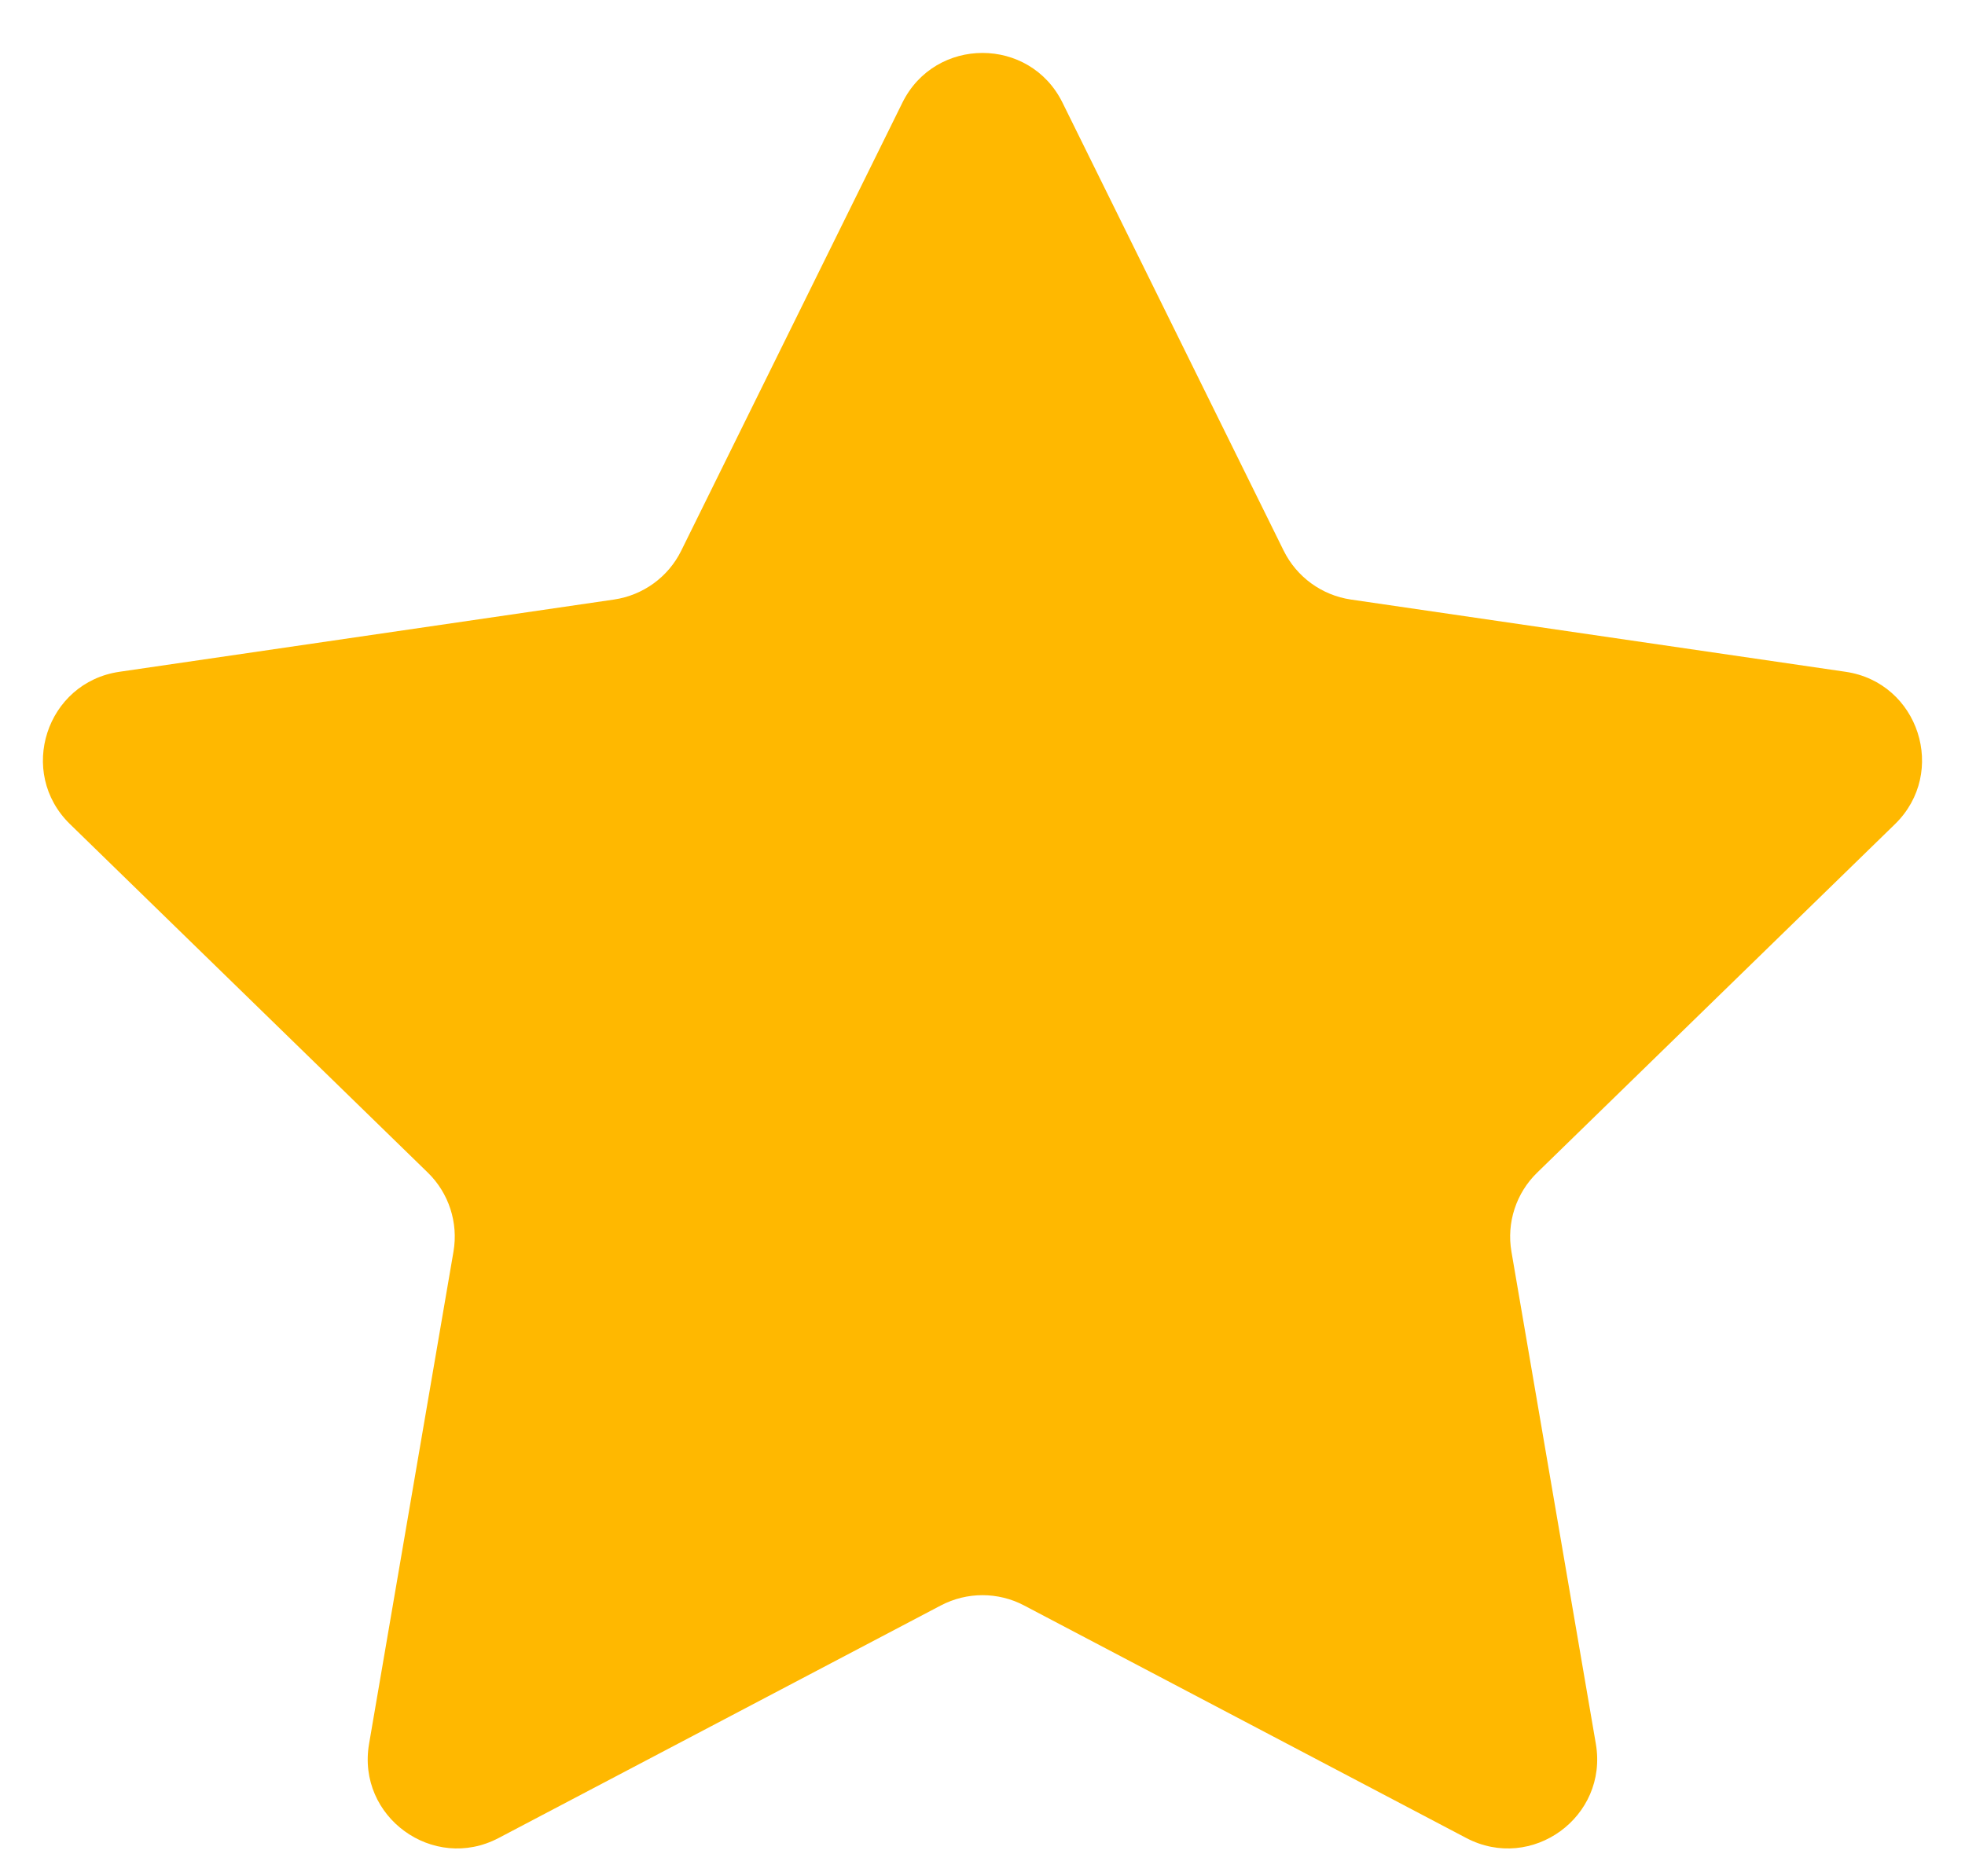
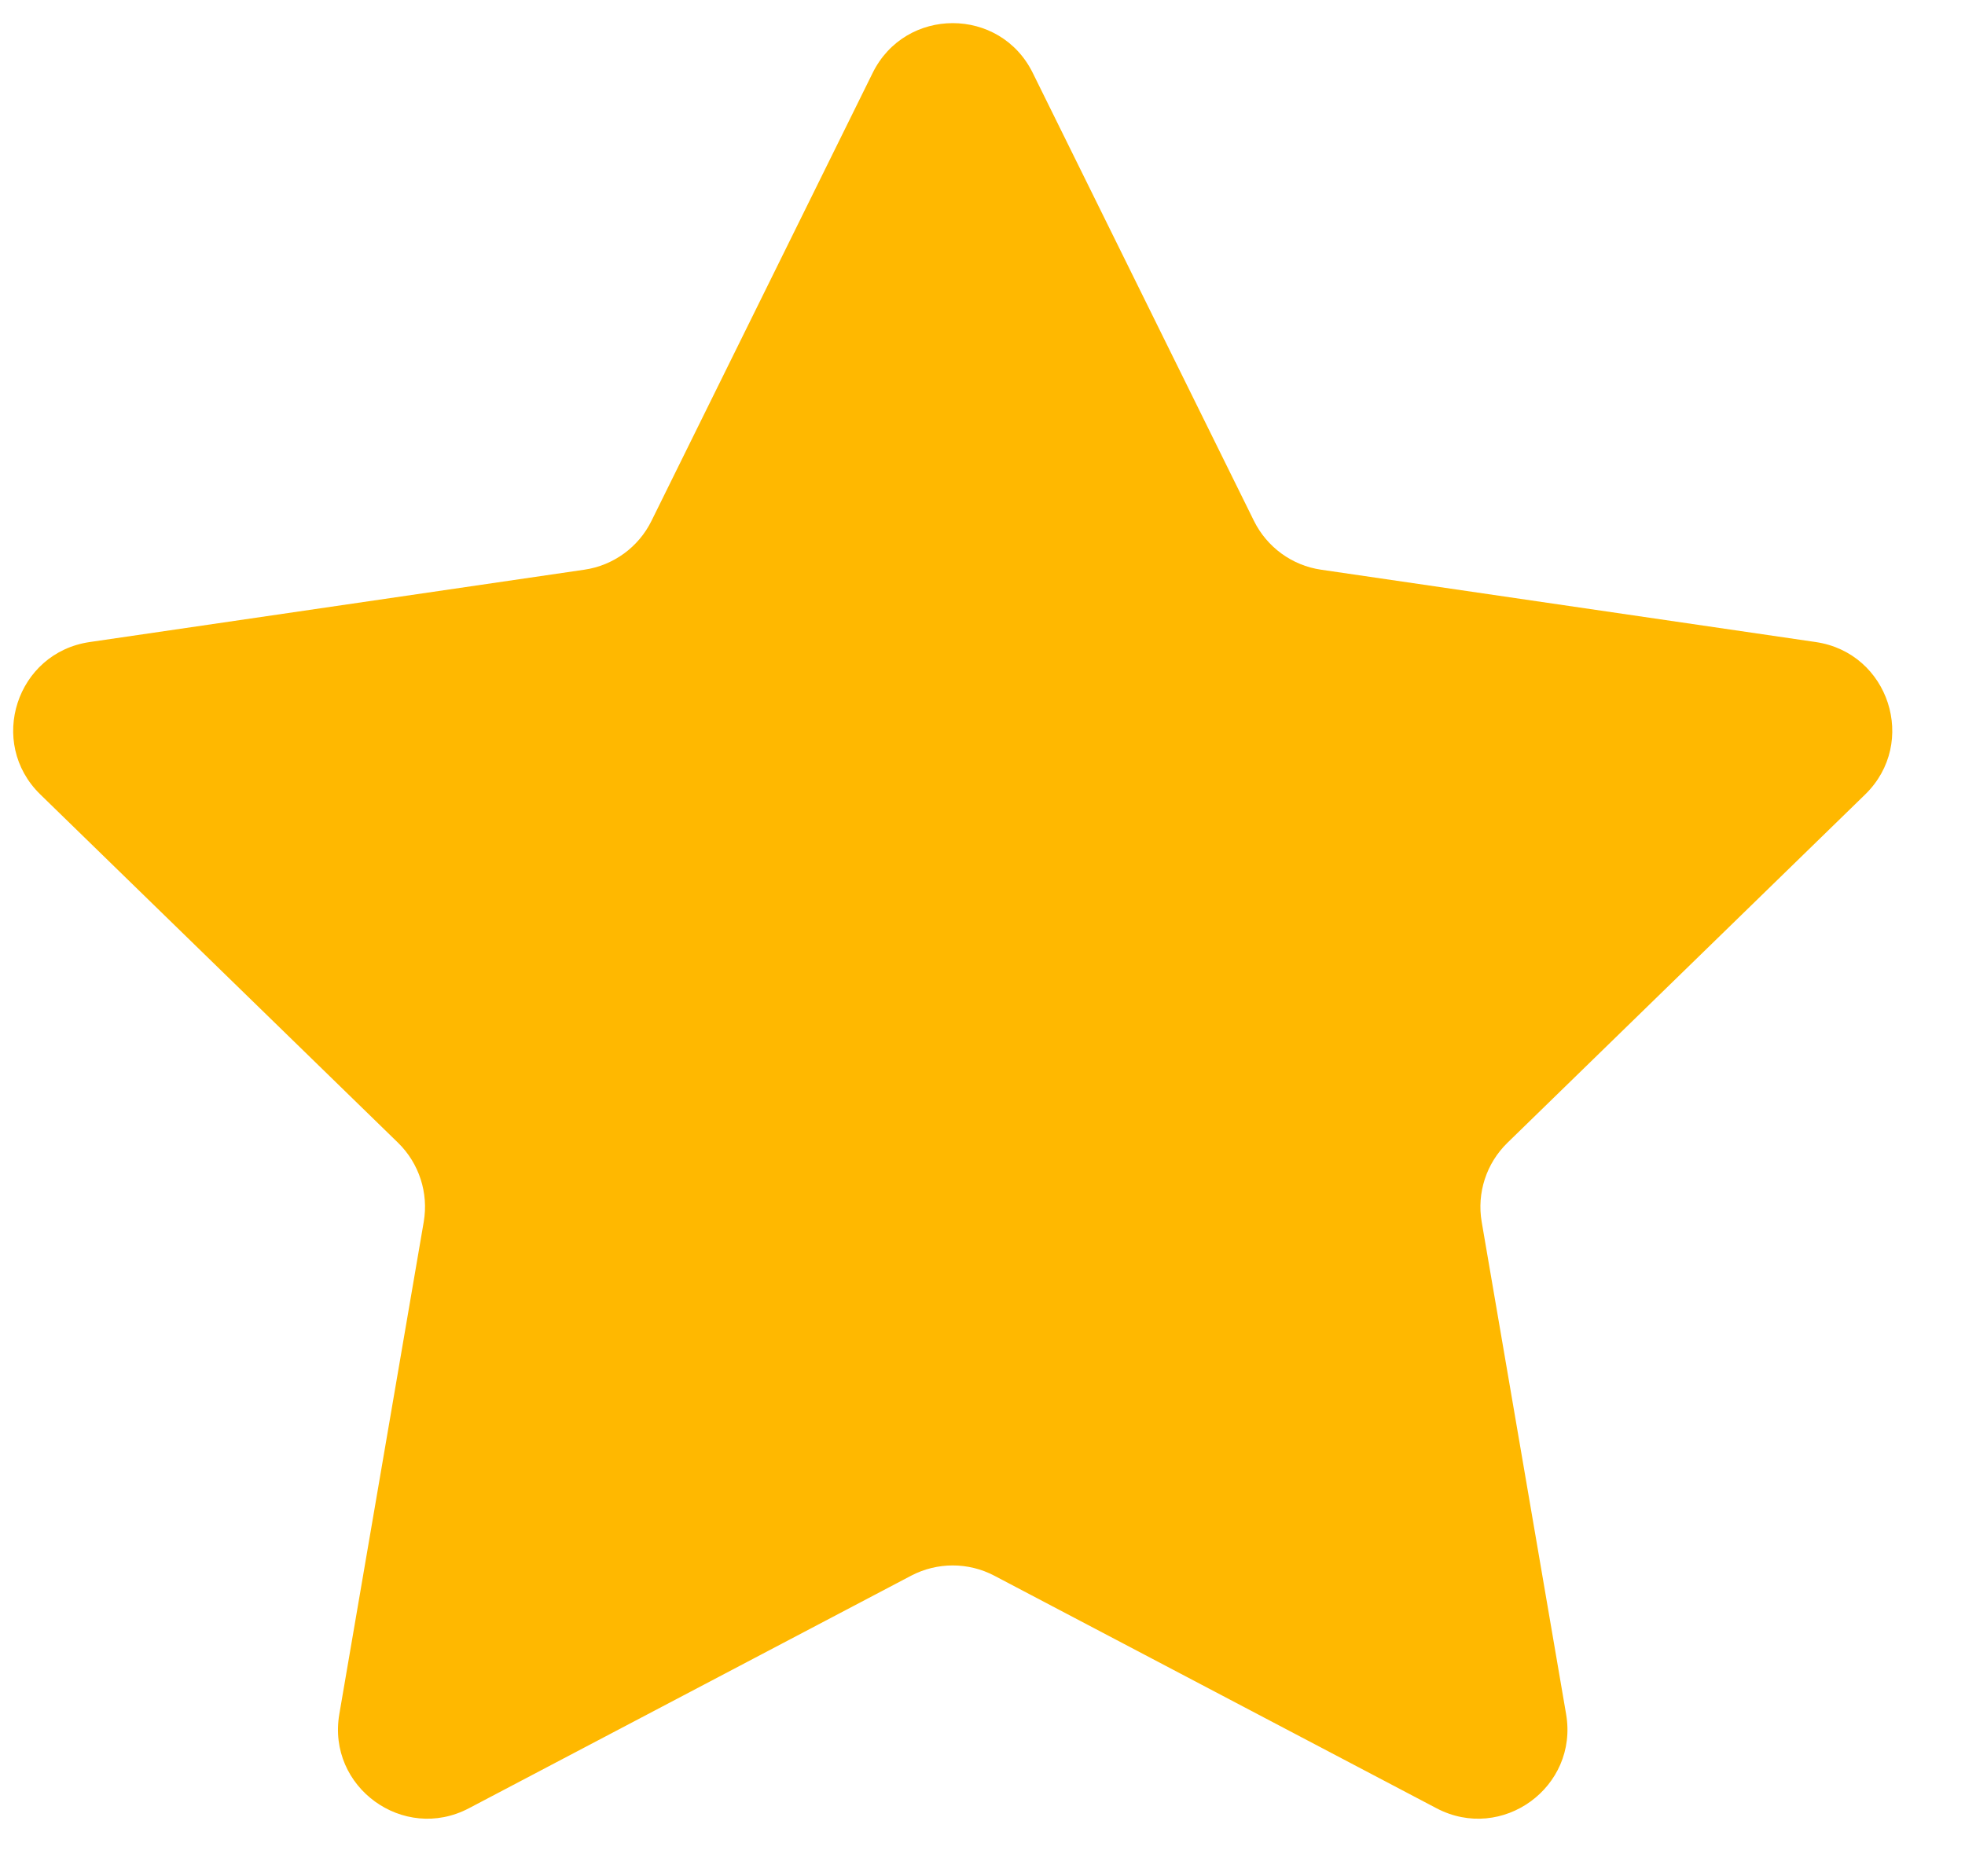
<svg xmlns="http://www.w3.org/2000/svg" width="22" height="21" viewBox="0 0 22 21" fill="none">
-   <path d="M10.103 1.15C10.47 0.407 11.53 0.407 11.896 1.15L14.372 6.166C14.518 6.461 14.799 6.665 15.124 6.713L20.663 7.522C21.483 7.642 21.809 8.65 21.216 9.228L17.21 13.13C16.974 13.359 16.866 13.691 16.922 14.015L17.867 19.526C18.007 20.343 17.15 20.966 16.416 20.58L11.465 17.976C11.174 17.823 10.826 17.823 10.534 17.976L5.583 20.58C4.85 20.966 3.992 20.343 4.132 19.526L5.077 14.015C5.133 13.691 5.025 13.359 4.79 13.13L0.784 9.228C0.19 8.65 0.517 7.642 1.337 7.522L6.875 6.713C7.2 6.665 7.482 6.461 7.627 6.166L10.103 1.15Z" fill="#FFB800" />
+   <path d="M9.77 0.817C10.137 0.073 11.197 0.073 11.563 0.817L14.039 5.832C14.185 6.127 14.466 6.332 14.791 6.379L20.329 7.189C21.149 7.309 21.476 8.316 20.883 8.895L16.877 12.796C16.641 13.026 16.533 13.357 16.589 13.682L17.534 19.193C17.674 20.01 16.817 20.633 16.083 20.247L11.132 17.643C10.841 17.49 10.493 17.49 10.201 17.643L5.25 20.247C4.517 20.633 3.659 20.01 3.799 19.193L4.744 13.682C4.8 13.357 4.692 13.026 4.457 12.796L0.451 8.895C-0.143 8.316 0.184 7.309 1.004 7.189L6.542 6.379C6.867 6.332 7.149 6.127 7.294 5.832L9.77 0.817Z" fill="#FFB800" />
</svg>
